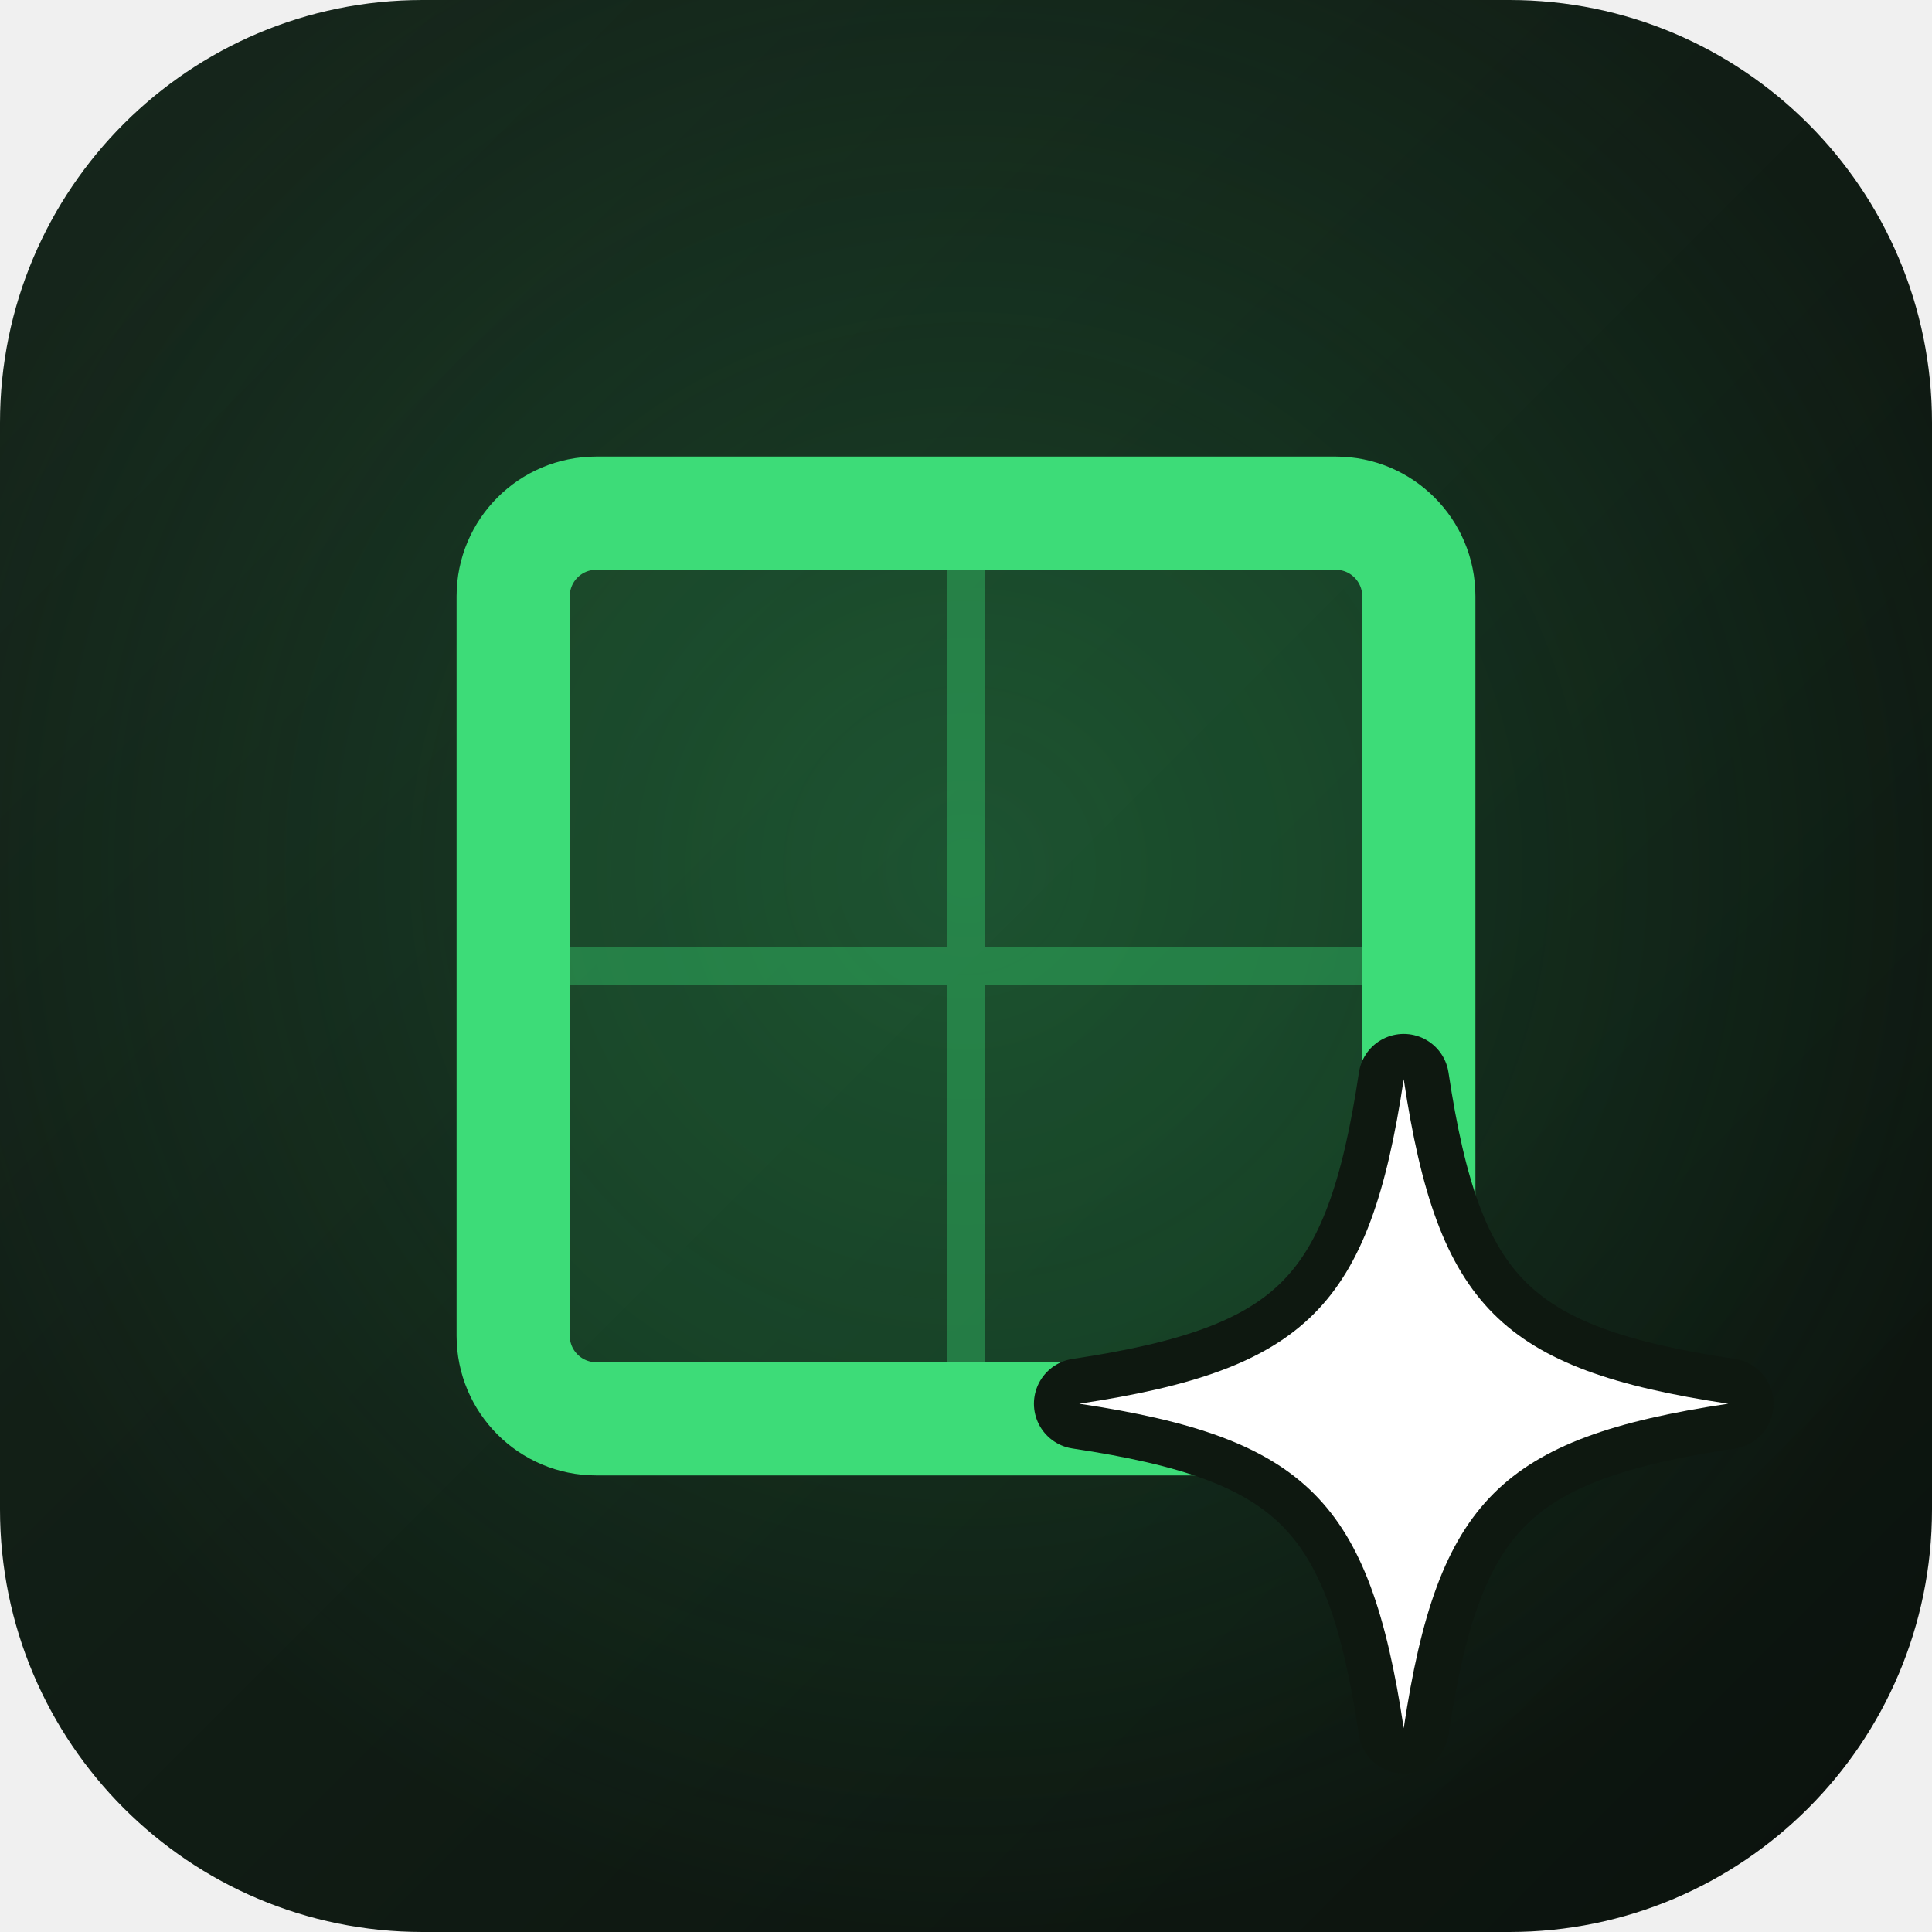
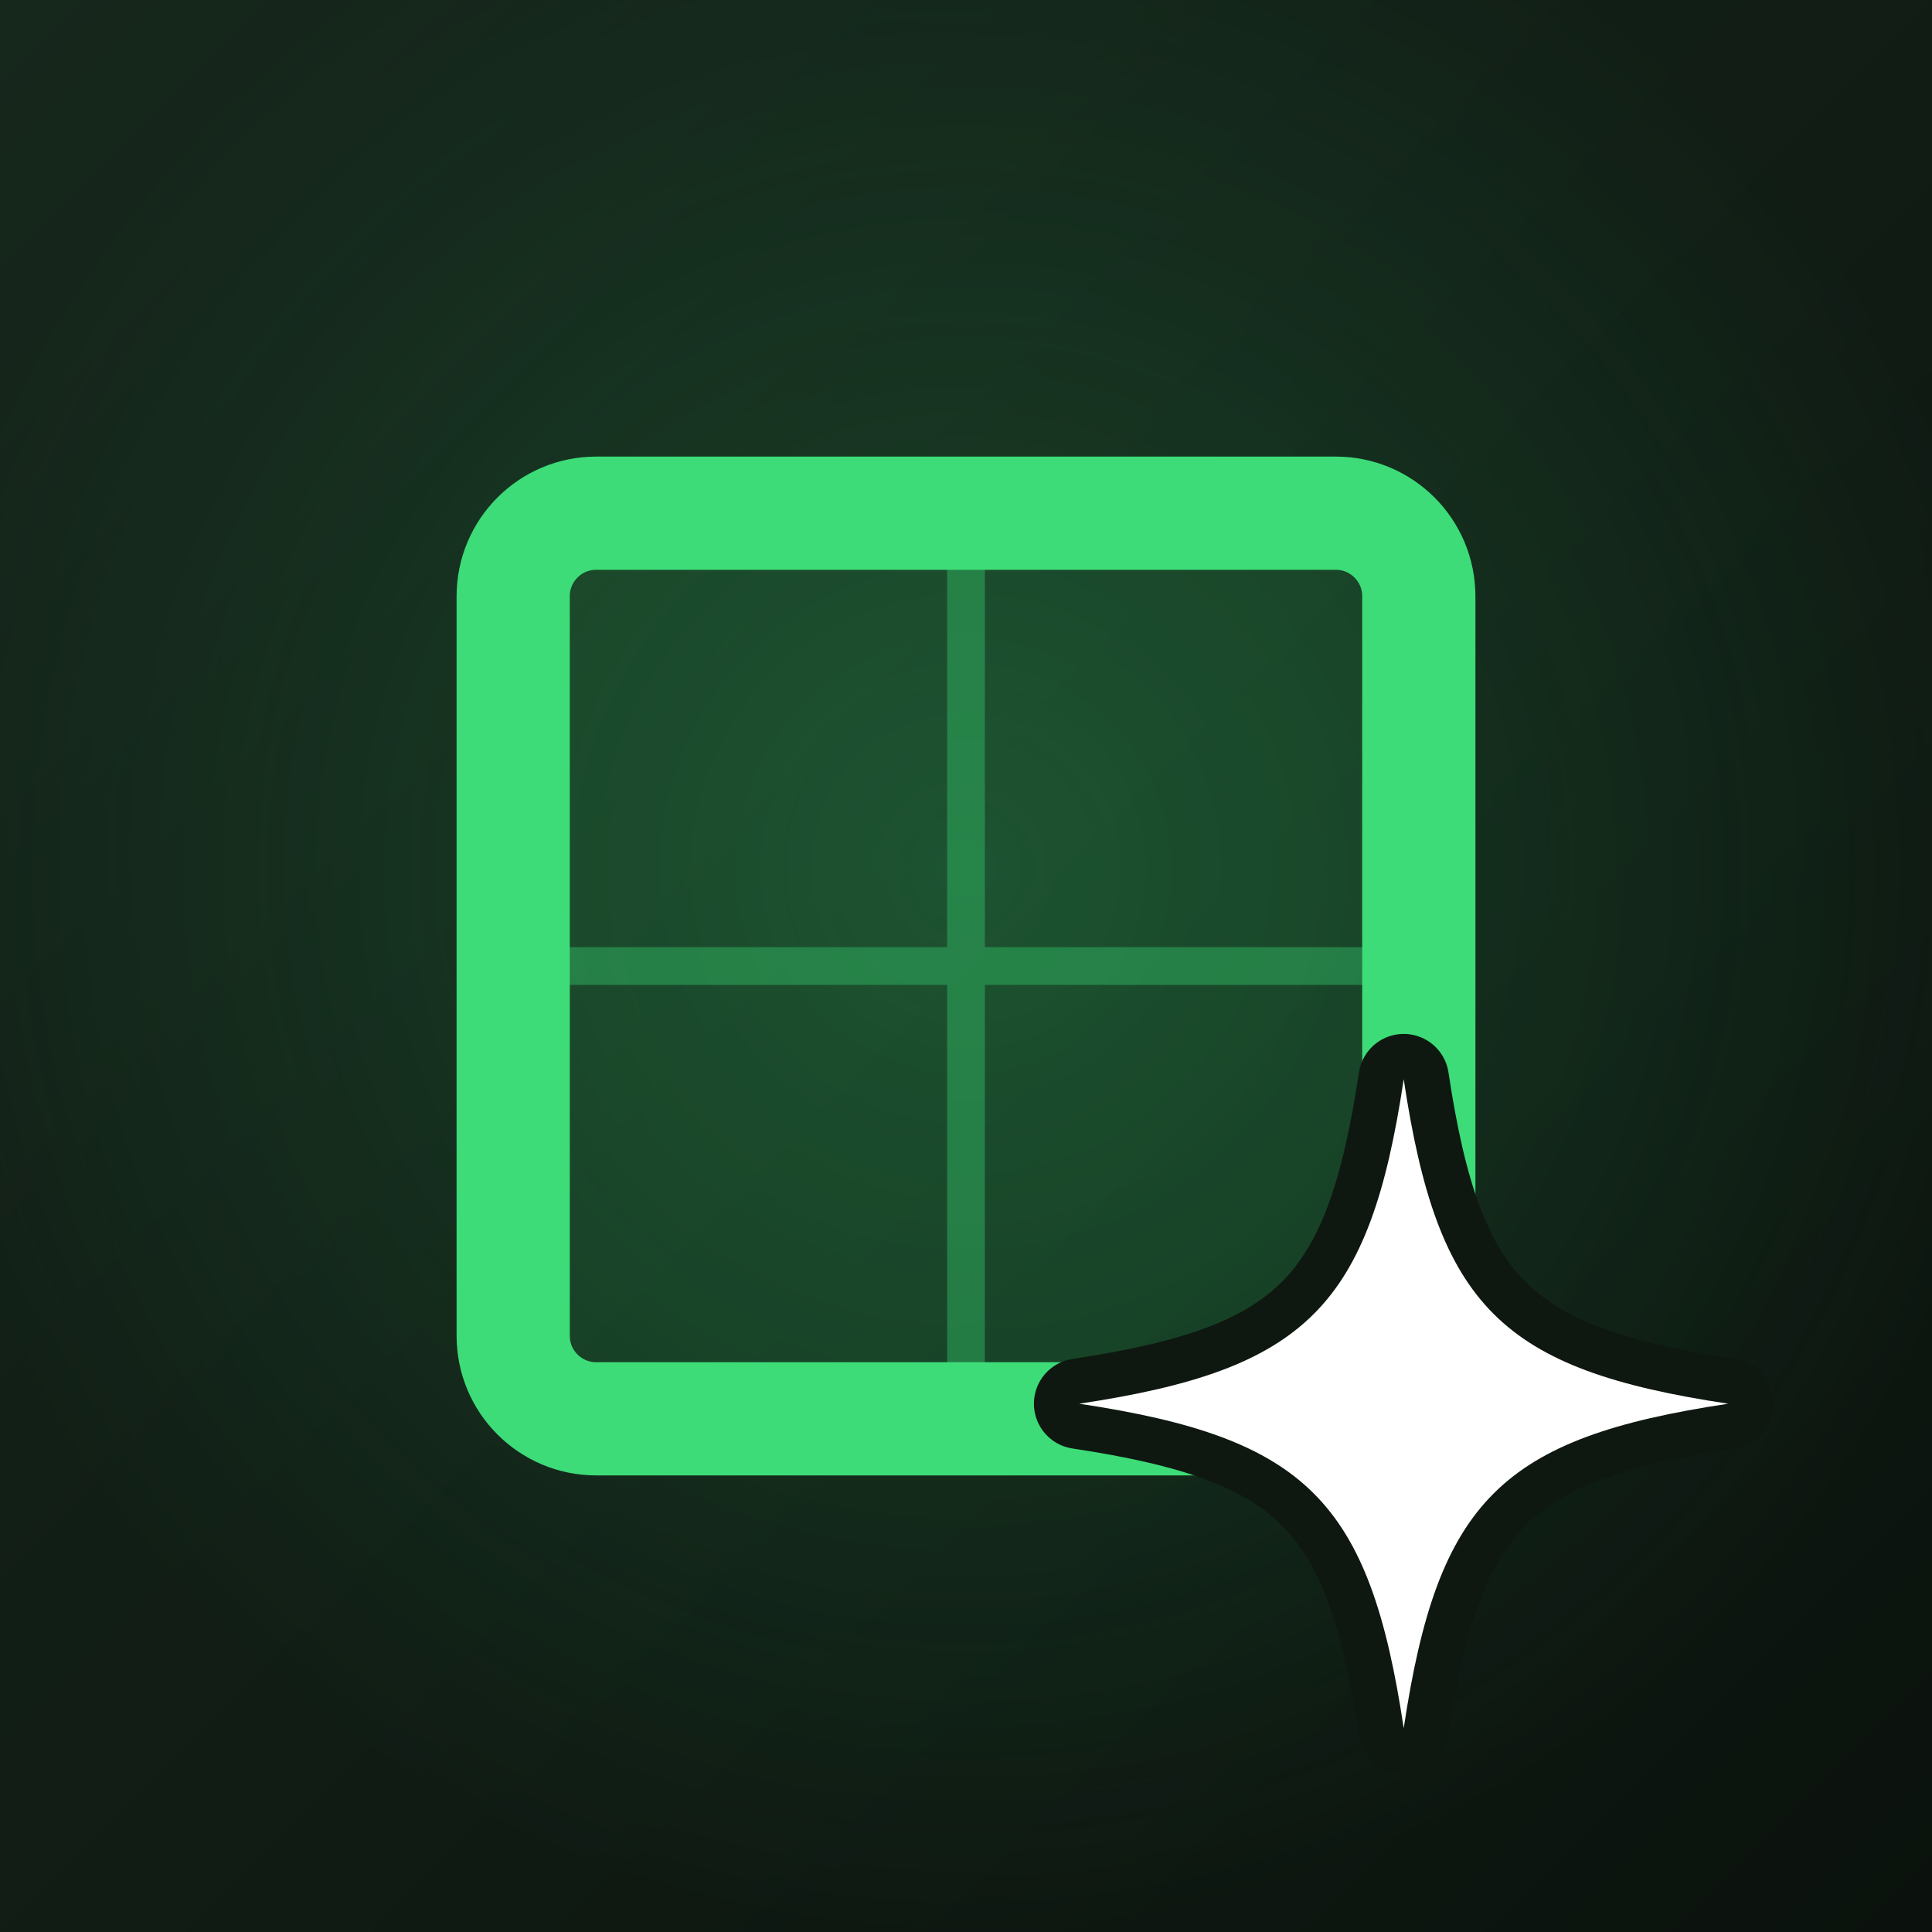
<svg xmlns="http://www.w3.org/2000/svg" viewBox="0 0 512 512" width="512" height="512">
  <defs>
    <linearGradient id="smbg" x1="0" y1="0" x2="1" y2="1">
      <stop offset="0" stop-color="#16271c" />
      <stop offset="1" stop-color="#0b120d" />
    </linearGradient>
    <radialGradient id="smglow" cx="50%" cy="45%" r="55%">
      <stop offset="0" stop-color="#34c26a" stop-opacity=".22" />
      <stop offset="1" stop-color="#34c26a" stop-opacity="0" />
    </radialGradient>
  </defs>
-   <rect width="512" height="512" rx="112" fill="url(#smbg)" />
-   <rect width="512" height="512" rx="112" fill="url(#smglow)" />
+   <rect width="512" height="512" fill="url(#smbg)" />
+   <rect width="512" height="512" fill="url(#smglow)" />
  <rect x="136" y="136" width="240" height="240" rx="22" fill="#34c26a" fill-opacity=".14" />
  <path d="M256 150V362M150 256H362" stroke="#34c26a" stroke-opacity=".45" stroke-width="10" />
  <rect x="136" y="136" width="240" height="240" rx="22" fill="none" stroke="#3ddc78" stroke-width="30" />
  <path d="M372 286 C381.03 346.2 397.8 362.97 458 372 C397.8 381.03 381.03 397.8 372 458 C362.97 397.8 346.2 381.03 286 372 C346.2 362.97 362.97 346.2 372 286Z" fill="#ffffff" stroke="#0e1810" stroke-width="24" stroke-linejoin="round" paint-order="stroke" />
</svg>
